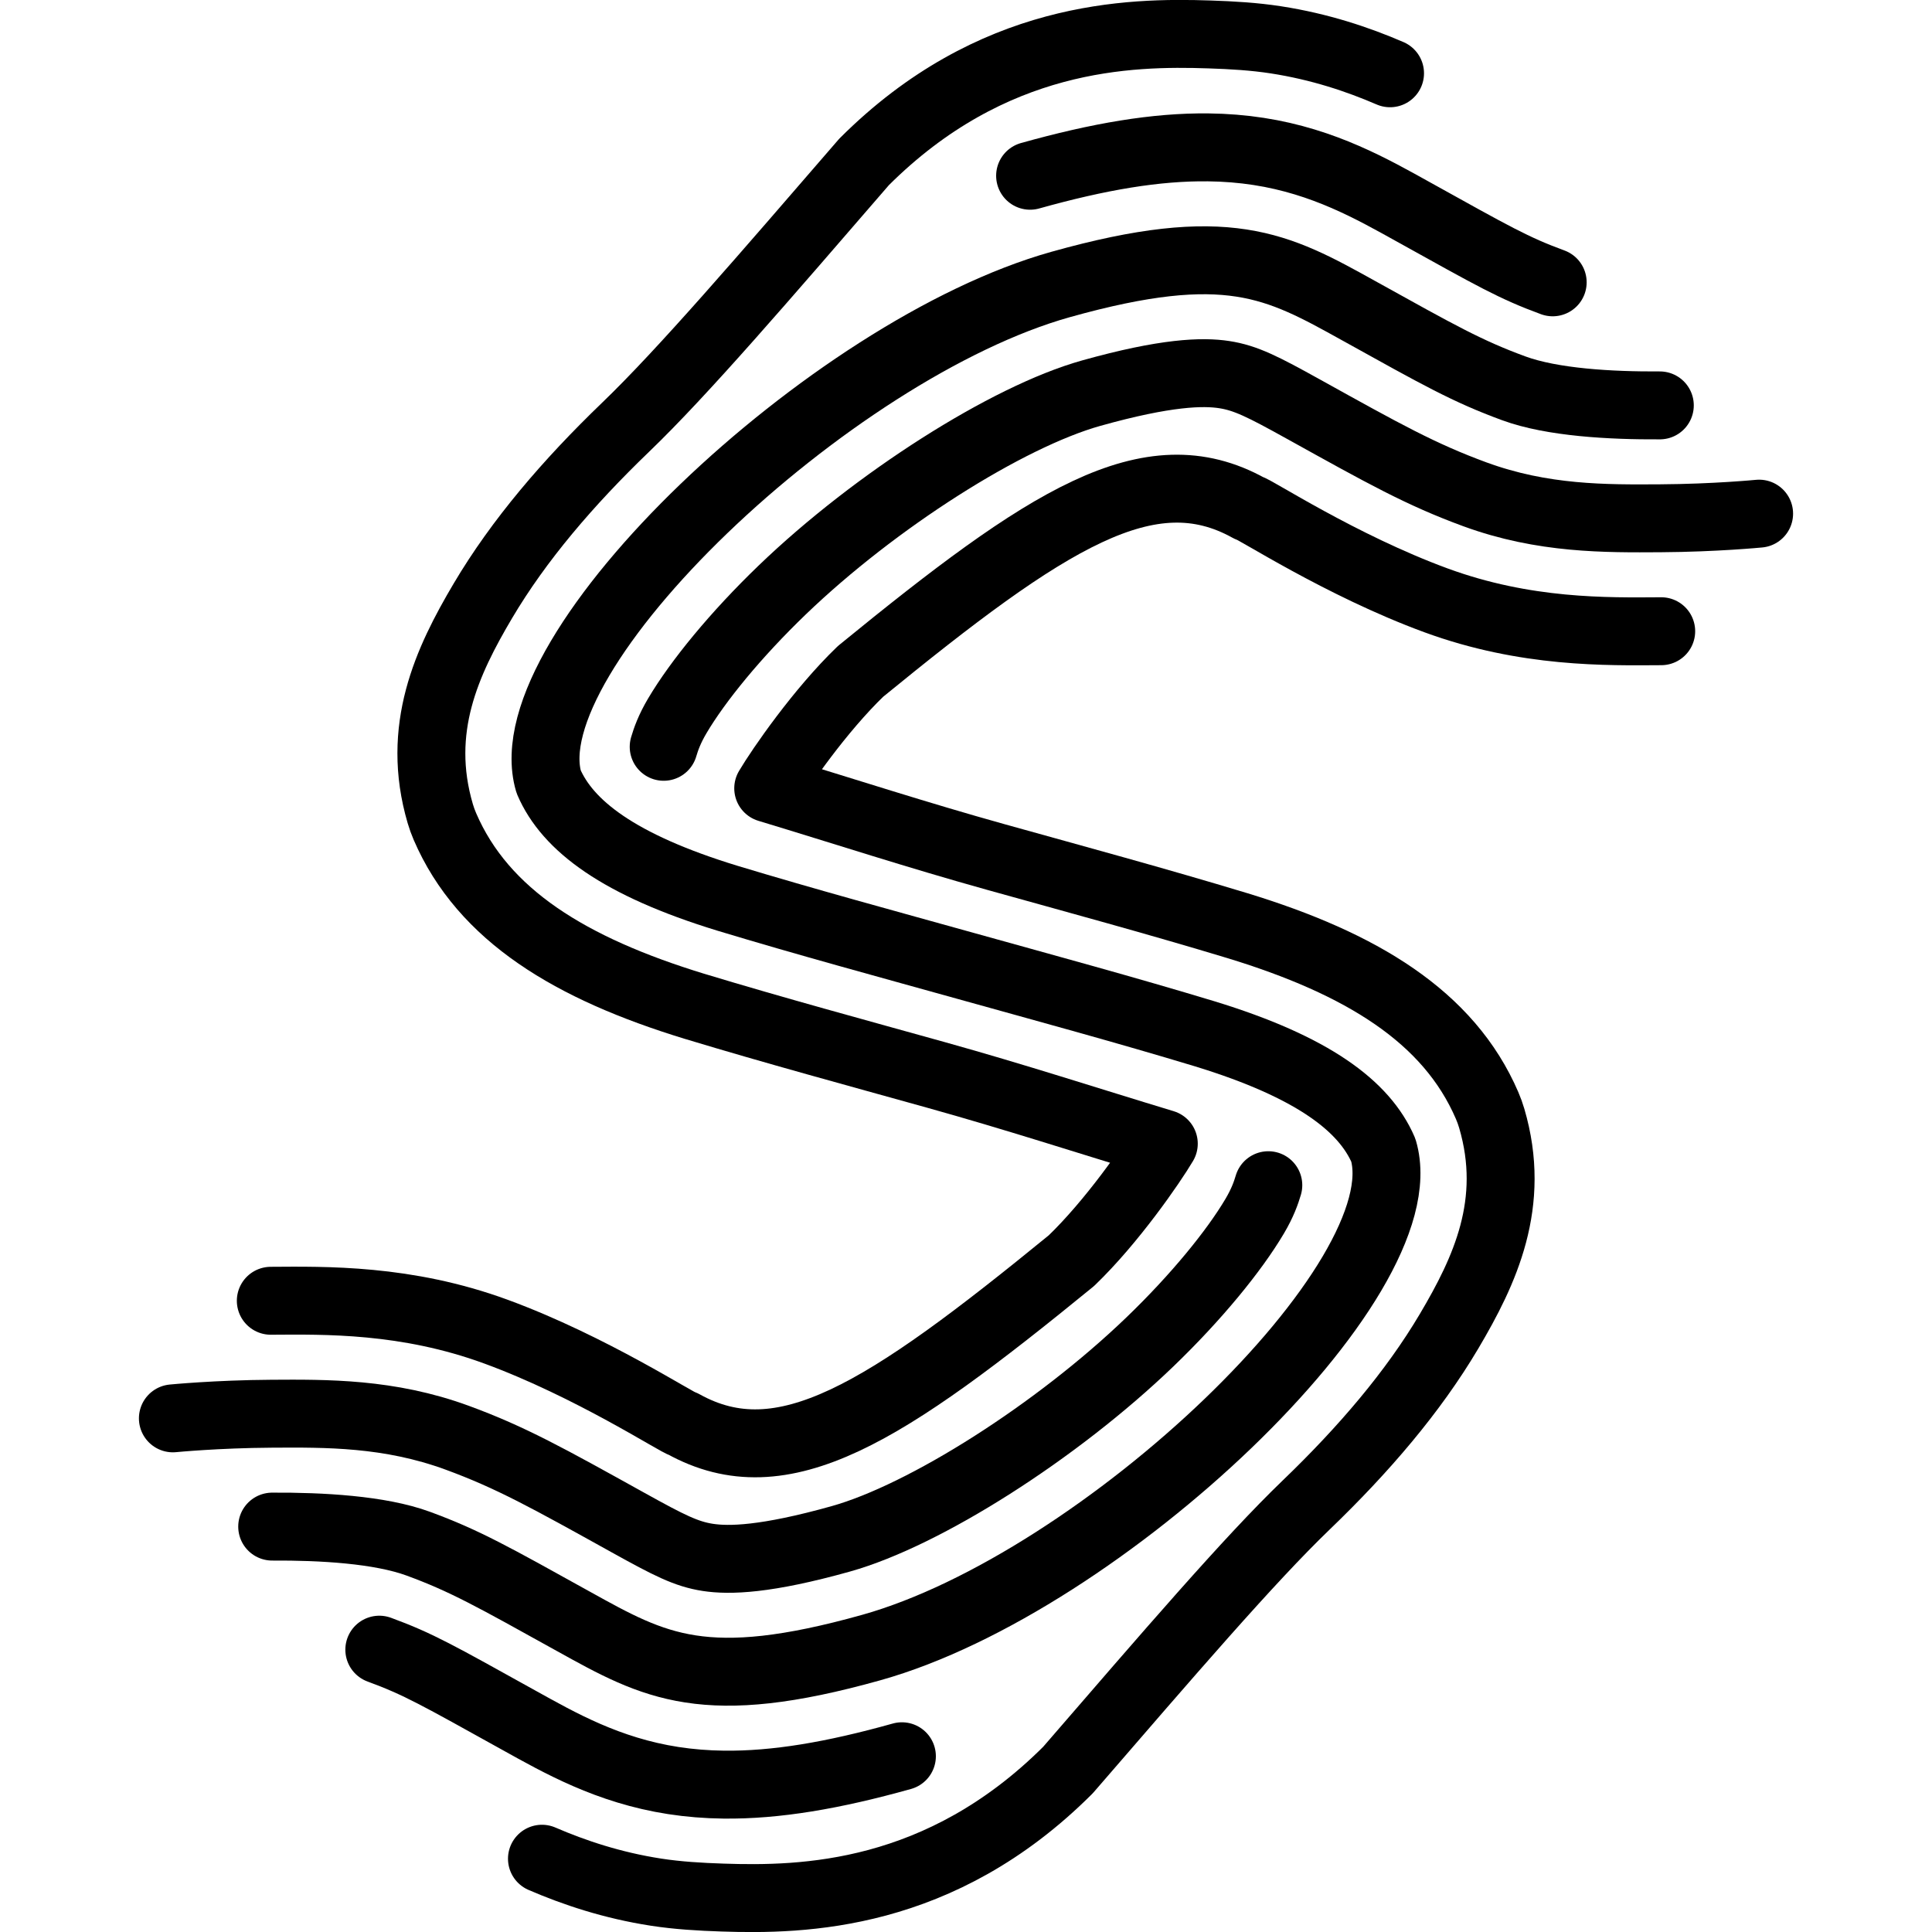
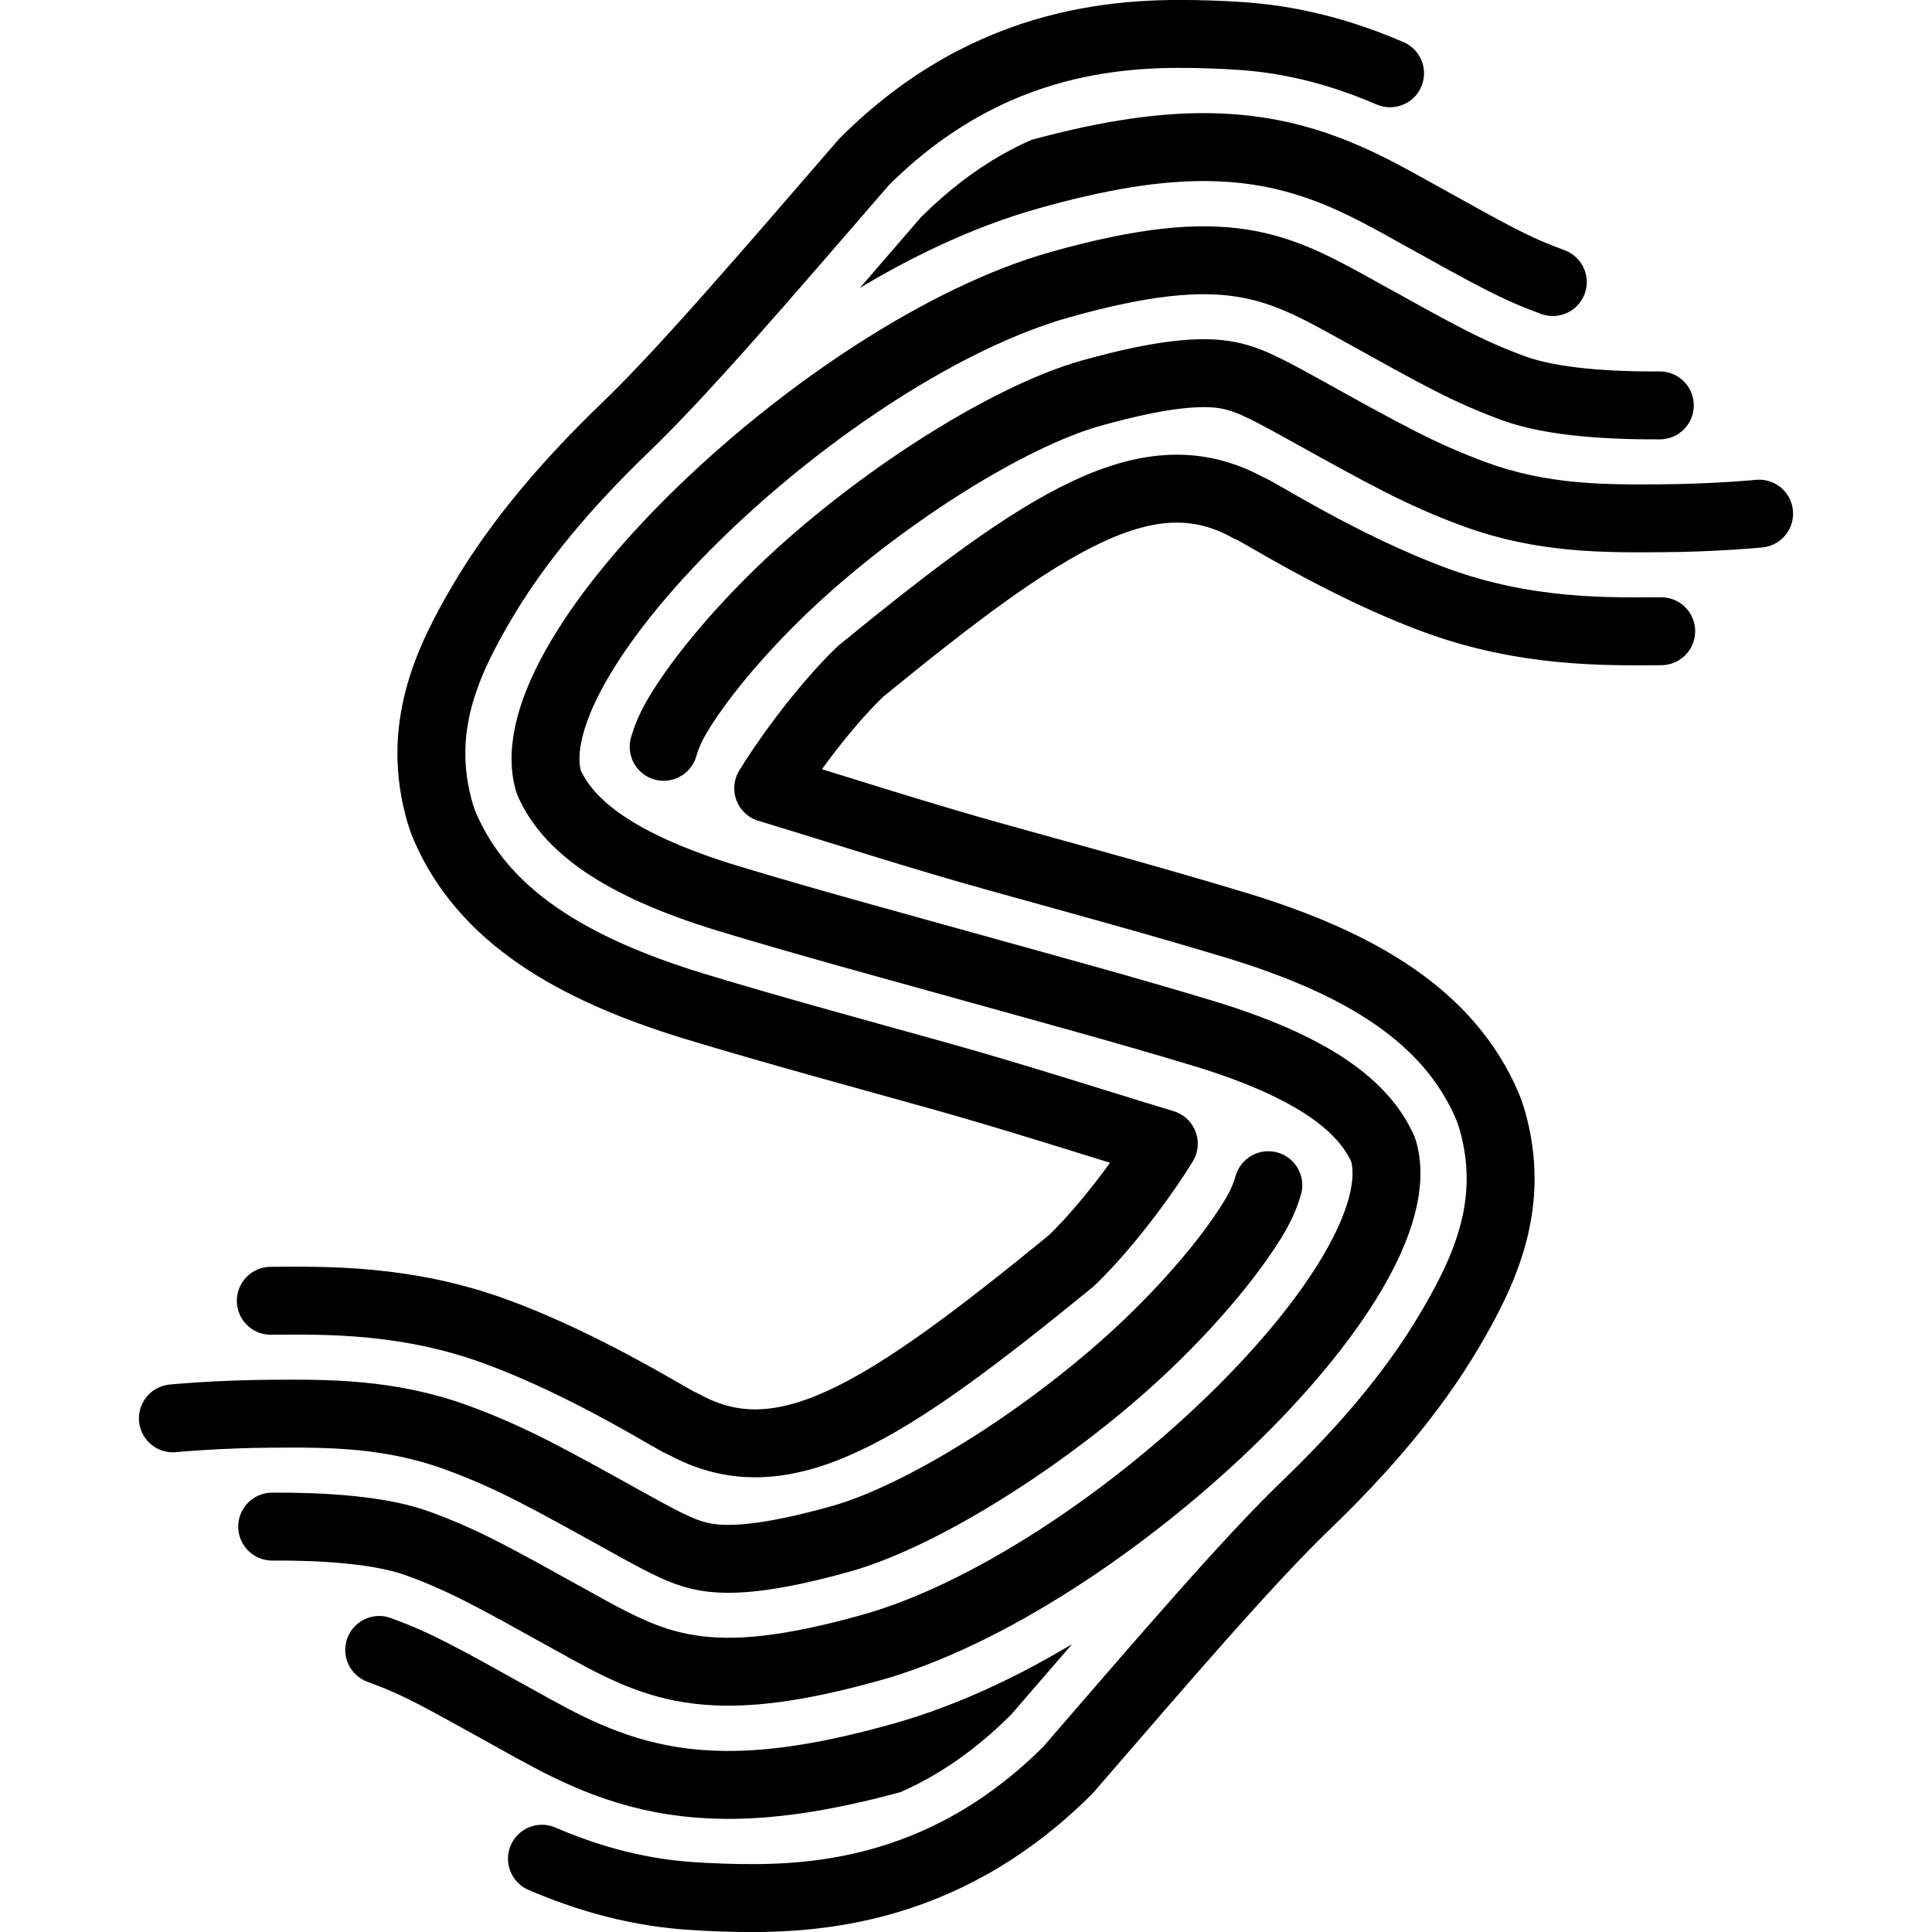
<svg xmlns="http://www.w3.org/2000/svg" id="logo" version="1.1" viewBox="0 0 512 512" xml:space="preserve">
-   <defs id="defs1">
-     
-     
-     
-     
-     
-     
-     
+   <defs id="defs2">
+     <clipPath clipPathUnits="userSpaceOnUse" id="logoUpperShortClip">
+       <path d="m 227.786,76.403 c 5.207,-6.012 10.648,-12.319 16.329,-18.886 7.128,-7.077 14.178,-12.37 21.054,-16.318 2.775,-1.593 5.521,-2.967 8.234,-4.151 l -0.002,0.003 c 17.513,-4.741 32.697,-7.236 46.917,-7.068 4.996,0.059 9.866,0.45 14.641,1.188 19.139,2.956 33.259,11.088 43.971,17.033 21.445,11.902 25.845,14.486 35.682,18.098 1.226,0.45 2.339,1.162 3.262,2.086 l 0.002,0.002 c 3.514,3.515 3.514,9.212 0,12.727 -3.514,3.512 -9.208,3.513 -12.723,0.002 l 3.256,2.082 C 397.53,79.205 391.596,75.819 370.195,63.941 359.324,57.907 347.776,51.362 332.213,48.959 c -3.9,-0.602 -7.908,-0.927 -12.105,-0.977 -12.593,-0.148 -26.971,2.216 -44.703,7.188 -15.99,4.483 -32.078,11.903 -47.608,21.225 z" id="path1" />
+     </clipPath>
+     <clipPath clipPathUnits="userSpaceOnUse" id="logoLowerShortClip">
+       <path d="m 284.214,435.596 c -5.207,6.012 -10.648,12.319 -16.329,18.886 -7.128,7.077 -14.178,12.37 -21.054,16.318 -2.775,1.593 -5.521,2.967 -8.234,4.151 l 0.002,-0.003 c -17.513,4.741 -32.697,7.236 -46.917,7.068 -4.996,-0.059 -9.866,-0.45 -14.641,-1.188 -19.139,-2.956 -33.259,-11.088 -43.971,-17.033 -21.445,-11.902 -25.845,-14.486 -35.682,-18.098 -1.226,-0.45 -2.339,-1.162 -3.262,-2.086 l -0.002,-0.002 c -3.514,-3.515 -3.514,-9.212 0,-12.727 3.514,-3.512 9.208,-3.513 12.723,-0.002 l -3.256,-2.082 c 10.878,3.994 16.812,7.38 38.213,19.258 10.872,6.034 22.42,12.579 37.982,14.982 3.9,0.602 7.908,0.927 12.105,0.977 12.593,0.148 26.971,-2.216 44.703,-7.188 15.99,-4.483 32.078,-11.903 47.608,-21.225 z" id="path2" />
+     </clipPath>
  </defs>
-   <path id="logoUpperLong" d="M 368.377,19.42 C 359.876,15.747 349.78,12.355 338.137,10.557 332.351,9.663 326.48,9.325 320.561,9.127 299.269,8.414 262.83,9.091 228.98,42.921 202.432,73.605 181.04,98.558 165.807,113.206 c -15.233,14.648 -28.327,29.958 -37.826,46.006 -9.5,16.049 -17.913,33.945 -11.304,56.417 0.339,1.15 0.746,2.279 1.22,3.381 10.179,23.664 33.468,37.672 66.089,47.654 0.029,0.009 0.057,0.017 0.086,0.025 21.541,6.52 42.912,12.306 63.885,18.152 21.227,5.916 40.069,12.076 60.462,18.248 -3.208,5.419 -13.751,20.68 -24.479,30.996 -49.463,40.41 -76.454,57.964 -102.903,43.284 -1.165,0 -24.324,-15.188 -49.579,-24.463 h -0.004 c -23.82,-8.747 -45.36,-8.273 -59.688,-8.188" style="fill:none;stroke:currentColor;stroke-width:18;stroke-linecap:round;stroke-linejoin:round" />
-   <path id="logoUpperMedium" d="m 336.116,314.09 c -0.584,1.965 -1.488,4.628 -3.617,8.223 -5.458,9.22 -15.48,21.496 -27.807,33.349 -24.654,23.707 -59.588,45.9 -81.848,52.141 -19.86,5.568 -29.592,5.798 -35.285,4.918 -5.693,-0.879 -10.253,-3.192 -21.041,-9.18 h -0.002 c -21.323,-11.833 -31.051,-17.278 -45.369,-22.536 h -0.002 c -18.037,-6.623 -34.75,-6.44 -49.195,-6.354 -14.445,0.086 -26.135,1.228 -26.135,1.228" style="fill:none;stroke:currentColor;stroke-width:18;stroke-linecap:round;stroke-linejoin:round" />
-   <path id="logoUpperShort" d="m 411.48,74.82 h -0.002 c -10.361,-3.805 -15.534,-6.793 -36.957,-18.684 -10.791,-5.99 -23.617,-13.322 -40.954,-16.001 -4.334,-0.669 -8.768,-1.027 -13.361,-1.081 -13.78,-0.162 -28.993,2.412 -47.219,7.522" style="fill:none;stroke:currentColor;stroke-width:18;stroke-linecap:round;stroke-linejoin:round" />
-   <path id="logoCenter" d="m 439.87,107.433 c -12.985,0.077 -28.517,-0.781 -38.7,-4.521 C 388.829,98.381 381.378,94.165 360.005,82.303 338.425,70.325 325.235,63.01 281.074,75.391 220.069,92.494 135.259,172.721 145.399,207.175 c 5.001,11.626 18.529,22.04 47.351,30.859 20.979,6.35 42.138,12.081 63.251,17.966 21.113,5.884 42.272,11.615 63.251,17.966 28.822,8.819 42.349,19.233 47.351,30.859 10.134,34.458 -74.671,114.684 -135.674,131.784 -44.16,12.38 -57.351,5.066 -78.932,-6.912 -21.374,-11.862 -28.824,-16.078 -41.164,-20.61 -10.184,-3.74 -25.715,-4.598 -38.7,-4.521" style="fill:none;stroke:currentColor;stroke-width:18;stroke-linecap:round;stroke-linejoin:round" />
-   <path id="logoLowerShort" d="m 239.014,465.423 c -18.226,5.11 -33.438,7.684 -47.219,7.522 -4.593,-0.054 -9.027,-0.412 -13.361,-1.081 -17.338,-2.678 -30.163,-10.011 -40.954,-16.001 -21.424,-11.89 -26.596,-14.879 -36.957,-18.684 h -0.002" style="fill:none;stroke:currentColor;stroke-width:18;stroke-linecap:round;stroke-linejoin:round" />
-   <path id="logoLowerMedium" d="m 466.184,136.121 c 0,0 -11.689,1.142 -26.135,1.228 -14.444,0.086 -31.158,0.269 -49.195,-6.354 h -0.002 c -14.318,-5.258 -24.047,-10.702 -45.369,-22.536 h -0.002 c -10.787,-5.988 -15.347,-8.301 -21.041,-9.18 -5.693,-0.879 -15.425,-0.649 -35.285,4.918 -22.26,6.24 -57.194,28.434 -81.848,52.141 -12.326,11.853 -22.349,24.129 -27.807,33.349 -2.128,3.596 -3.032,6.258 -3.617,8.223" style="fill:none;stroke:currentColor;stroke-width:18;stroke-linecap:round;stroke-linejoin:round" />
-   <path id="logoLowerLong" d="m 440.238,167.282 c -14.327,0.085 -35.868,0.559 -59.688,-8.188 h -0.004 c -25.255,-9.274 -48.413,-24.463 -49.579,-24.463 -26.449,-14.679 -53.441,2.874 -102.903,43.284 -10.727,10.316 -21.271,25.577 -24.479,30.996 20.393,6.171 39.235,12.332 60.462,18.248 20.973,5.845 42.344,11.631 63.885,18.152 0.029,0.008 0.057,0.016 0.086,0.025 32.621,9.981 55.91,23.99 66.089,47.654 0.474,1.101 0.881,2.23 1.22,3.381 6.608,22.472 -1.805,40.368 -11.304,56.417 -9.499,16.049 -22.593,31.358 -37.826,46.006 -15.233,14.648 -36.625,39.601 -63.173,70.285 -33.85,33.83 -70.289,34.507 -91.581,33.794 -5.919,-0.198 -11.79,-0.537 -17.577,-1.43 -11.642,-1.798 -21.741,-5.19 -30.243,-8.863" style="fill:none;stroke:currentColor;stroke-width:18;stroke-linecap:round;stroke-linejoin:round" />
+   <path id="logoUpperLong" d="M 368.377,19.42 C 359.875,15.747 349.779,12.355 338.137,10.557 332.351,9.663 326.48,9.325 320.56,9.127 299.269,8.414 262.83,9.091 228.979,42.921 c -26.548,30.684 -47.94,55.637 -63.173,70.285 -15.233,14.648 -28.327,29.958 -37.826,46.006 -9.5,16.049 -17.913,33.945 -11.304,56.417 0.339,1.15 0.746,2.279 1.22,3.381 10.179,23.664 33.468,37.672 66.089,47.654 0.029,0.009 0.057,0.017 0.086,0.025 21.541,6.52 42.912,12.306 63.885,18.152 21.227,5.916 40.069,12.076 60.462,18.248 -3.208,5.419 -13.751,20.68 -24.479,30.996 -49.463,40.41 -76.454,57.964 -102.903,43.284 -1.165,0 -24.324,-15.188 -49.579,-24.463 h -0.004 c -23.82,-8.747 -45.36,-8.273 -59.688,-8.188" style="fill:none;stroke:currentColor;stroke-width:18;stroke-linecap:round;stroke-linejoin:round" />
+   <path id="logoUpperMedium" d="m 336.116,314.09 c -0.584,1.965 -1.488,4.628 -3.617,8.223 -5.458,9.22 -15.48,21.496 -27.807,33.349 -24.654,23.707 -59.588,45.9 -81.848,52.141 -19.86,5.568 -29.592,5.798 -35.285,4.918 -5.693,-0.879 -10.253,-3.192 -21.041,-9.18 h -0.002 c -21.323,-11.833 -31.051,-17.278 -45.369,-22.536 h -0.002 C 103.109,374.382 86.395,374.566 71.951,374.651 57.505,374.737 45.816,375.879 45.816,375.879" style="fill:none;stroke:currentColor;stroke-width:18;stroke-linecap:round;stroke-linejoin:round" />
+   <path style="fill:none;stroke:currentColor;stroke-width:18;stroke-linecap:round;stroke-linejoin:round" d="m 411.512,74.752 -0.002,-0.002 C 401.153,70.947 395.985,67.962 374.562,56.072 363.771,50.083 350.937,42.744 333.586,40.064 c -4.338,-0.67 -8.776,-1.028 -13.373,-1.082 -13.79,-0.162 -29.008,2.41 -47.238,7.521 -38.763,10.867 -76.737,37.345 -107.211,66.648" id="logoUpperShort" clip-path="url(#logoUpperShortClip)" />
+   <path id="logoCenter" d="m 439.869,107.433 c -12.985,0.077 -28.517,-0.781 -38.7,-4.521 C 388.829,98.381 381.377,94.165 360.005,82.303 338.425,70.325 325.235,63.01 281.073,75.391 220.068,92.494 135.258,172.721 145.399,207.175 c 5.001,11.626 18.529,22.04 47.351,30.859 20.979,6.35 42.138,12.081 63.251,17.966 21.113,5.884 42.272,11.615 63.251,17.966 28.822,8.819 42.349,19.233 47.351,30.859 10.134,34.458 -74.671,114.684 -135.674,131.784 -44.16,12.38 -57.351,5.066 -78.932,-6.912 -21.374,-11.862 -28.824,-16.078 -41.164,-20.61 -10.184,-3.74 -25.715,-4.598 -38.7,-4.521" style="fill:none;stroke:currentColor;stroke-width:18;stroke-linecap:round;stroke-linejoin:round" />
+   <path style="fill:none;stroke:currentColor;stroke-width:18;stroke-linecap:round;stroke-linejoin:round" d="m 346.237,398.847 c -30.474,29.303 -68.448,55.781 -107.211,66.648 -18.23,5.111 -33.448,7.684 -47.238,7.521 -4.597,-0.054 -9.035,-0.412 -13.373,-1.082 -17.351,-2.68 -30.185,-10.018 -40.977,-16.008 -21.423,-11.89 -26.59,-14.874 -36.947,-18.678 l -0.002,-0.002" id="logoLowerShort" clip-path="url(#logoLowerShortClip)" />
+   <path id="logoLowerMedium" d="m 466.184,136.121 c 0,0 -11.689,1.142 -26.135,1.228 -14.444,0.086 -31.158,0.269 -49.195,-6.354 h -0.002 c -14.318,-5.258 -24.047,-10.702 -45.369,-22.536 h -0.002 c -10.787,-5.988 -15.347,-8.301 -21.041,-9.18 -5.693,-0.879 -15.426,-0.649 -35.285,4.918 -22.26,6.24 -57.194,28.434 -81.848,52.141 -12.326,11.853 -22.349,24.129 -27.807,33.349 -2.128,3.596 -3.032,6.258 -3.617,8.223" style="fill:none;stroke:currentColor;stroke-width:18;stroke-linecap:round;stroke-linejoin:round" />
+   <path id="logoLowerLong" d="m 440.235,167.282 c -14.327,0.085 -35.868,0.559 -59.688,-8.188 h -0.004 c -25.255,-9.274 -48.413,-24.463 -49.579,-24.463 -26.449,-14.679 -53.441,2.874 -102.903,43.284 -10.727,10.316 -21.271,25.577 -24.479,30.996 20.393,6.171 39.235,12.332 60.462,18.248 20.973,5.845 42.344,11.631 63.885,18.152 0.029,0.008 0.057,0.016 0.086,0.025 32.621,9.981 55.91,23.99 66.089,47.654 0.474,1.101 0.881,2.23 1.22,3.381 6.608,22.472 -1.805,40.368 -11.304,56.417 -9.499,16.049 -22.593,31.358 -37.826,46.006 -15.233,14.648 -36.625,39.601 -63.173,70.285 -33.85,33.83 -70.289,34.507 -91.581,33.794 -5.919,-0.198 -11.79,-0.537 -17.577,-1.43 -11.642,-1.798 -21.738,-5.19 -30.24,-8.863" style="fill:none;stroke:currentColor;stroke-width:18;stroke-linecap:round;stroke-linejoin:round" />
</svg>
